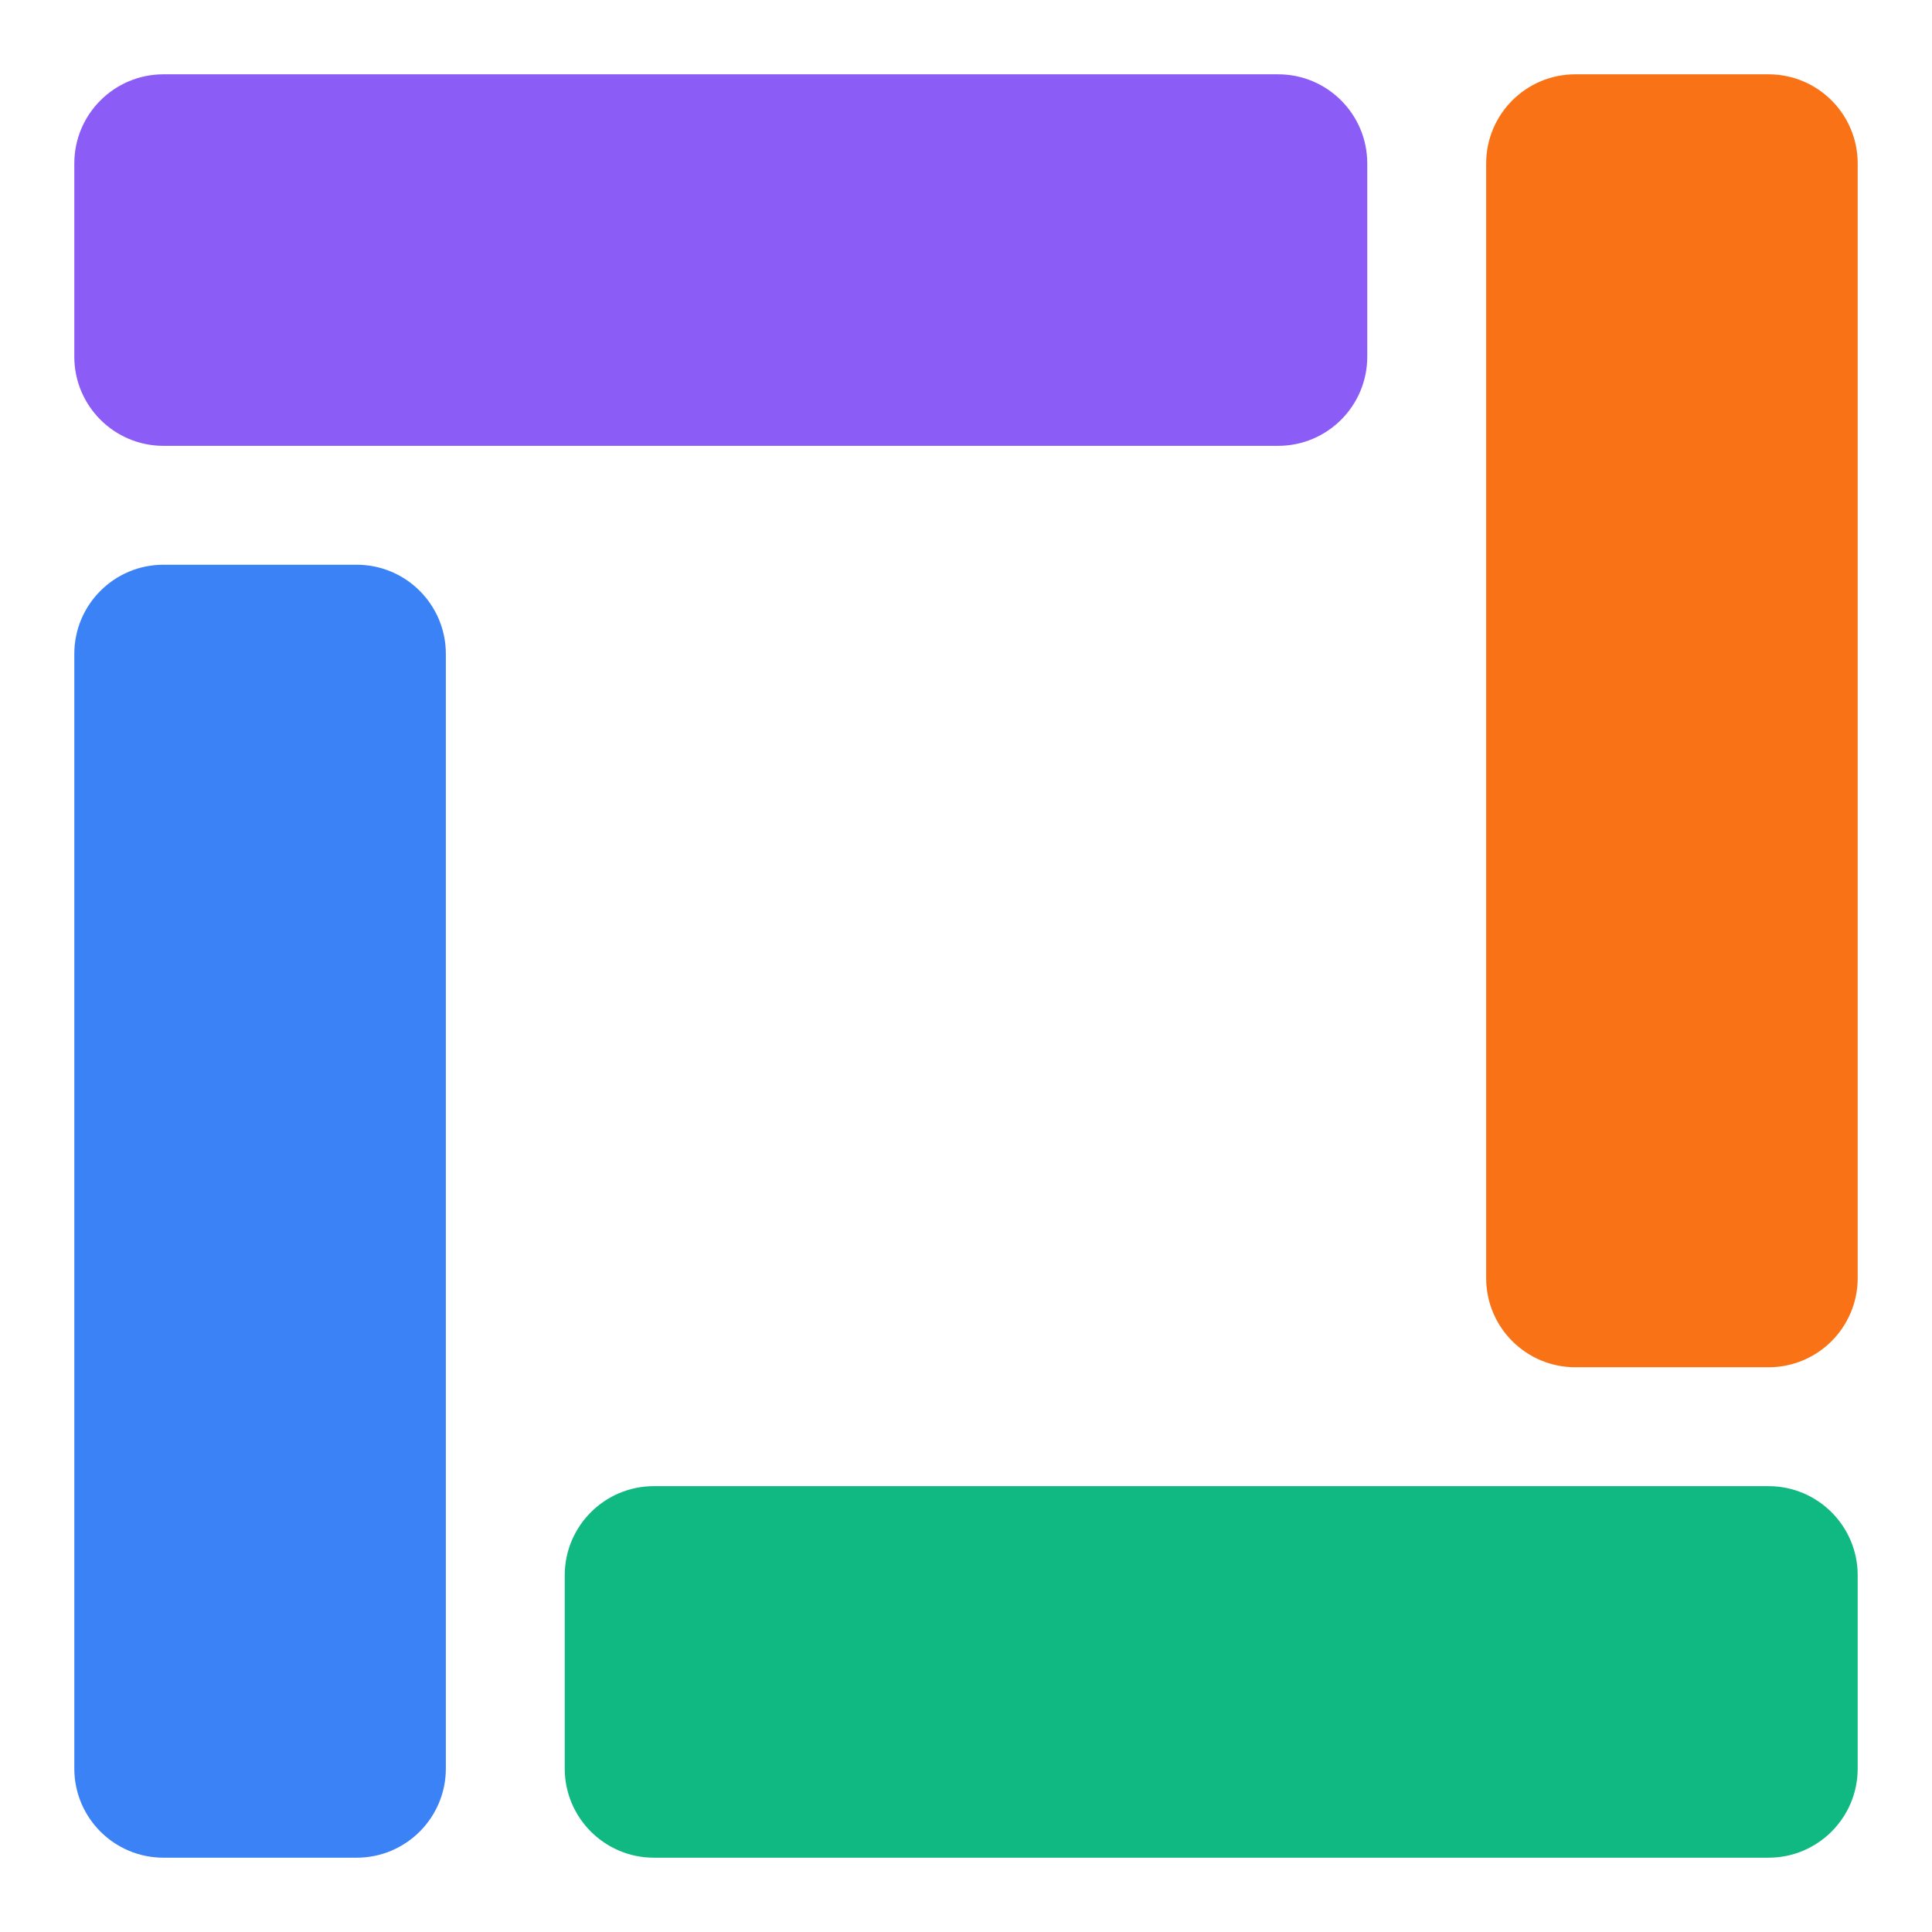
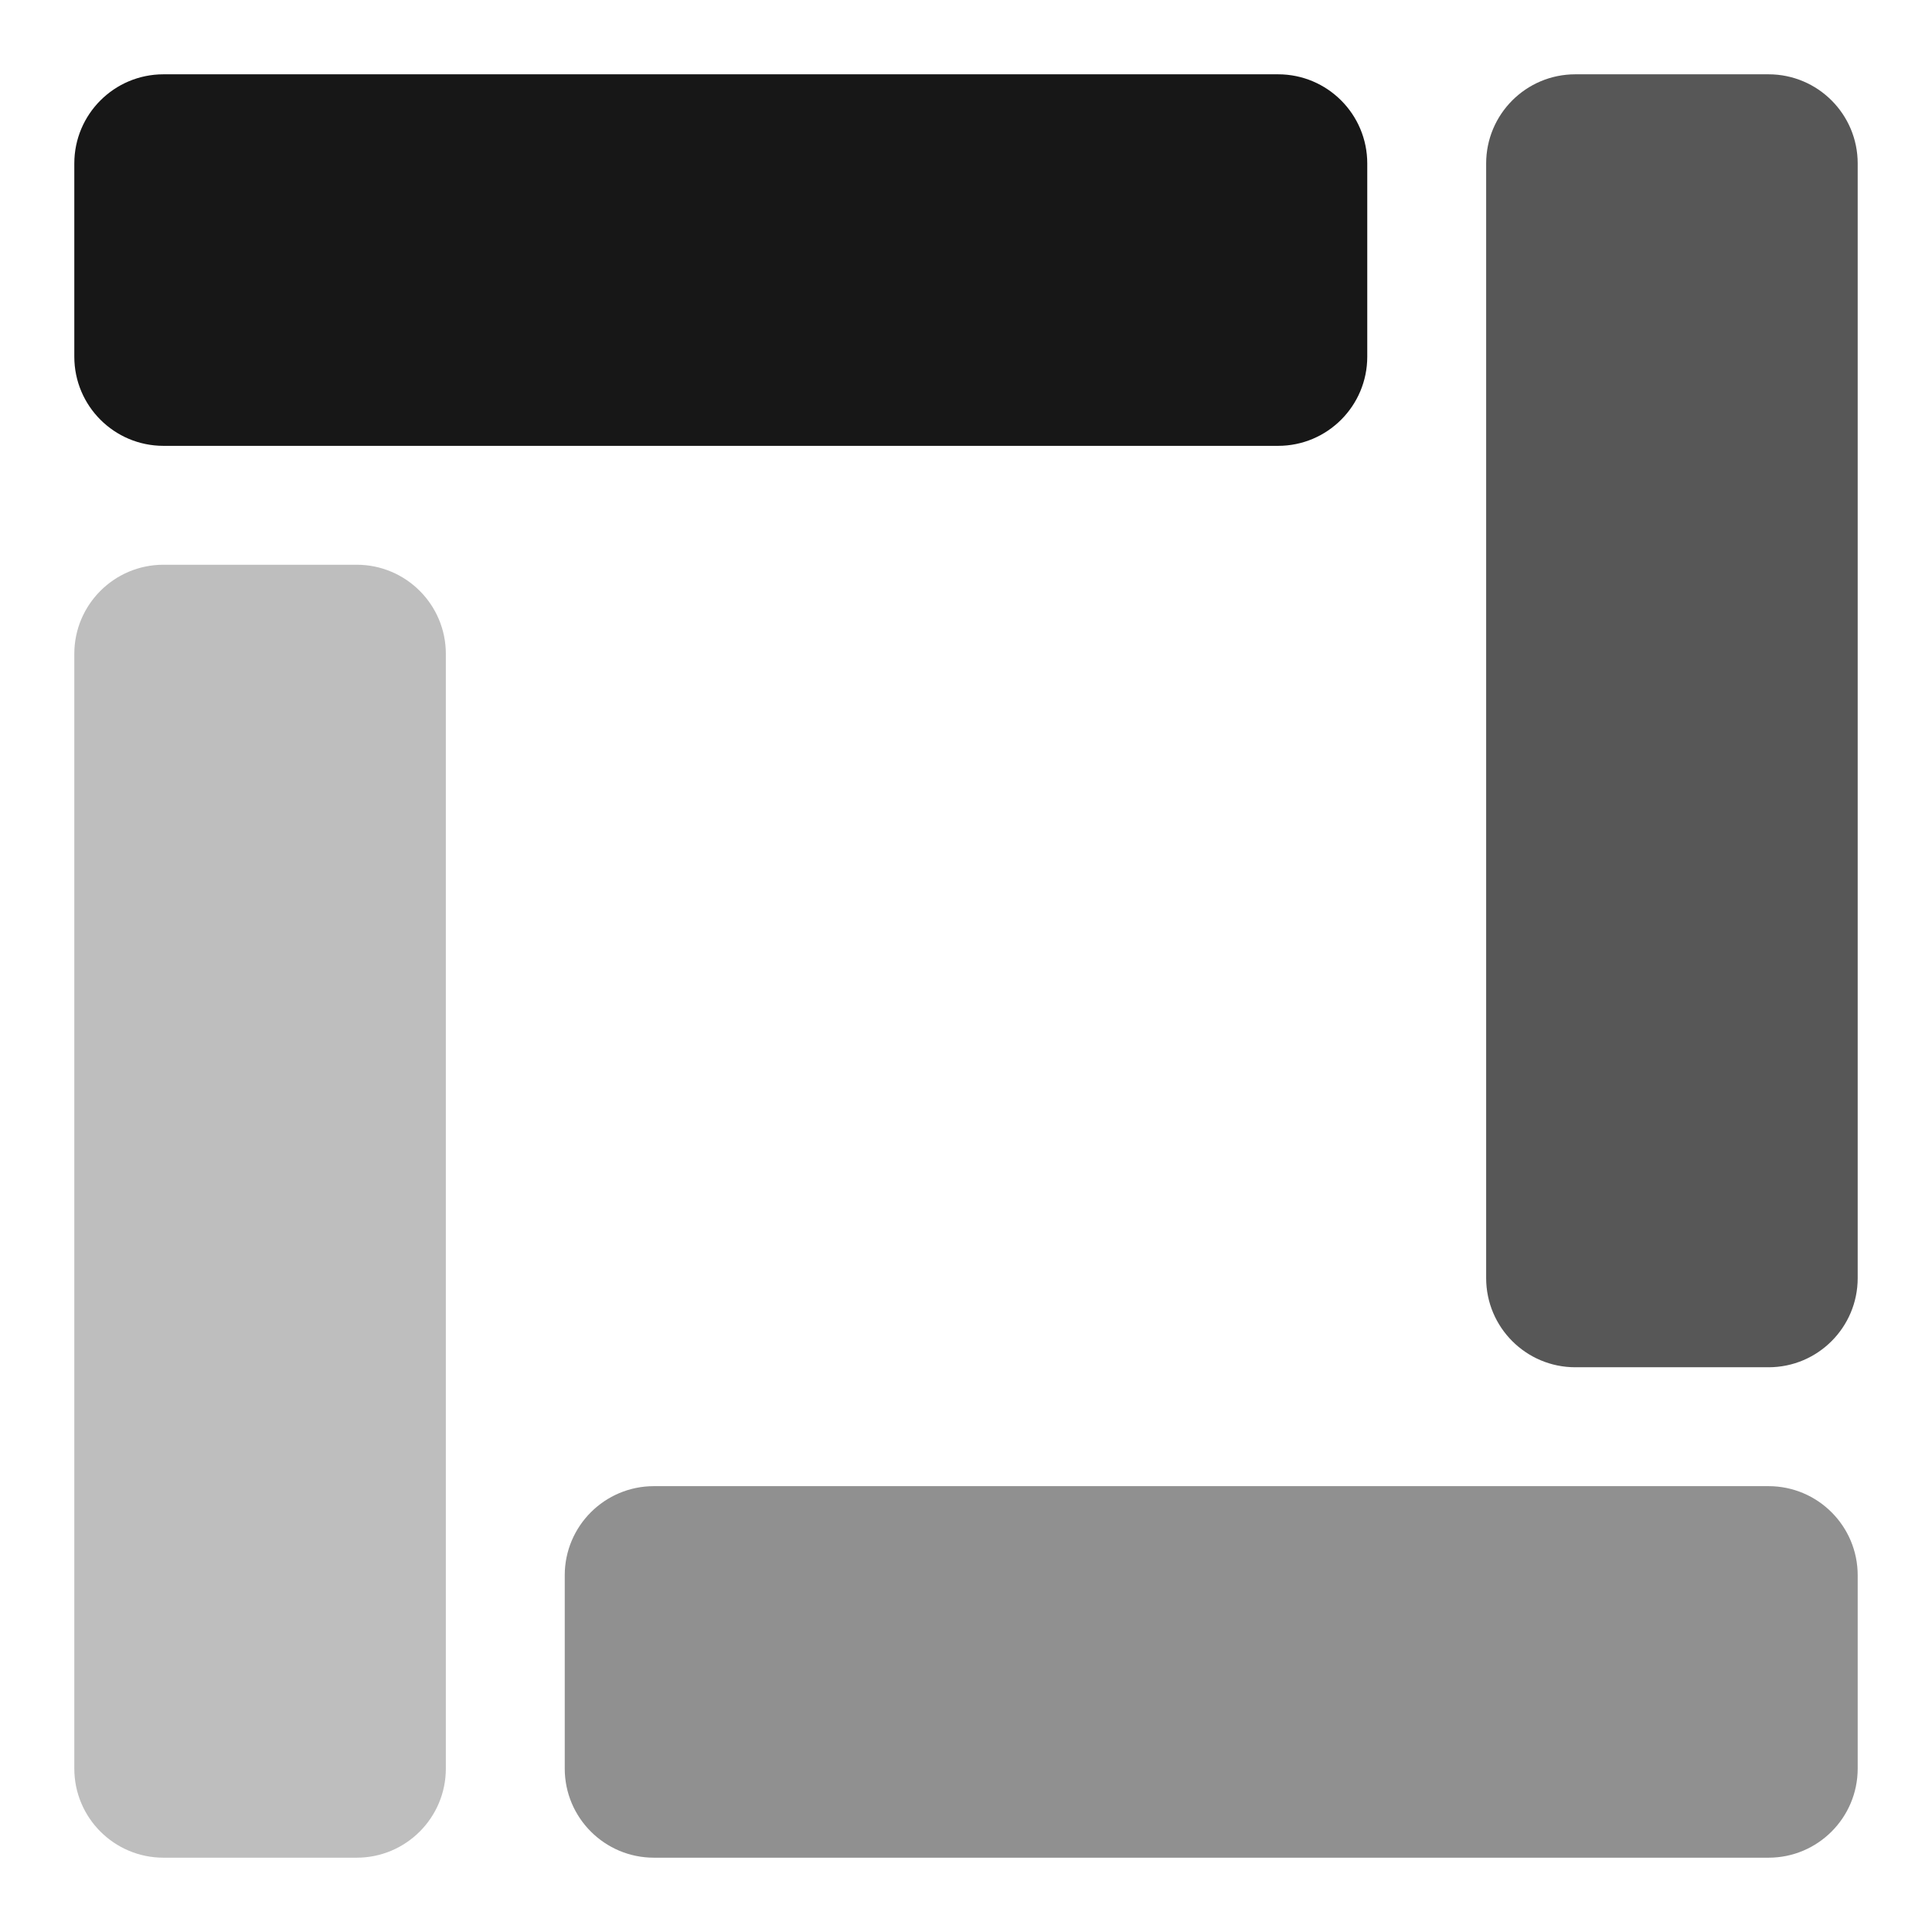
<svg xmlns="http://www.w3.org/2000/svg" viewBox="3 3 26 26">
-   <rect x="4" y="4" width="17.4" height="5" rx="1.2" fill="#8b5cf6" />
-   <rect x="23" y="4" width="5" height="17.4" rx="1.2" fill="#f97316" />
-   <rect x="10.6" y="23" width="17.4" height="5" rx="1.2" fill="#10b981" />
-   <rect x="4" y="10.6" width="5" height="17.4" rx="1.2" fill="#3b82f6" />
+   <style>rect{fill:#171717}@media (prefers-color-scheme:dark){rect{fill:#f2f2f2}}</style>
+   <rect x="4" y="4" width="17.4" height="5" rx="1.2" />
+   <rect x="23" y="4" width="5" height="17.4" rx="1.2" fill-opacity=".72" />
+   <rect x="10.6" y="23" width="17.4" height="5" rx="1.2" fill-opacity=".48" />
+   <rect x="4" y="10.6" width="5" height="17.4" rx="1.2" fill-opacity=".28" />
</svg>
